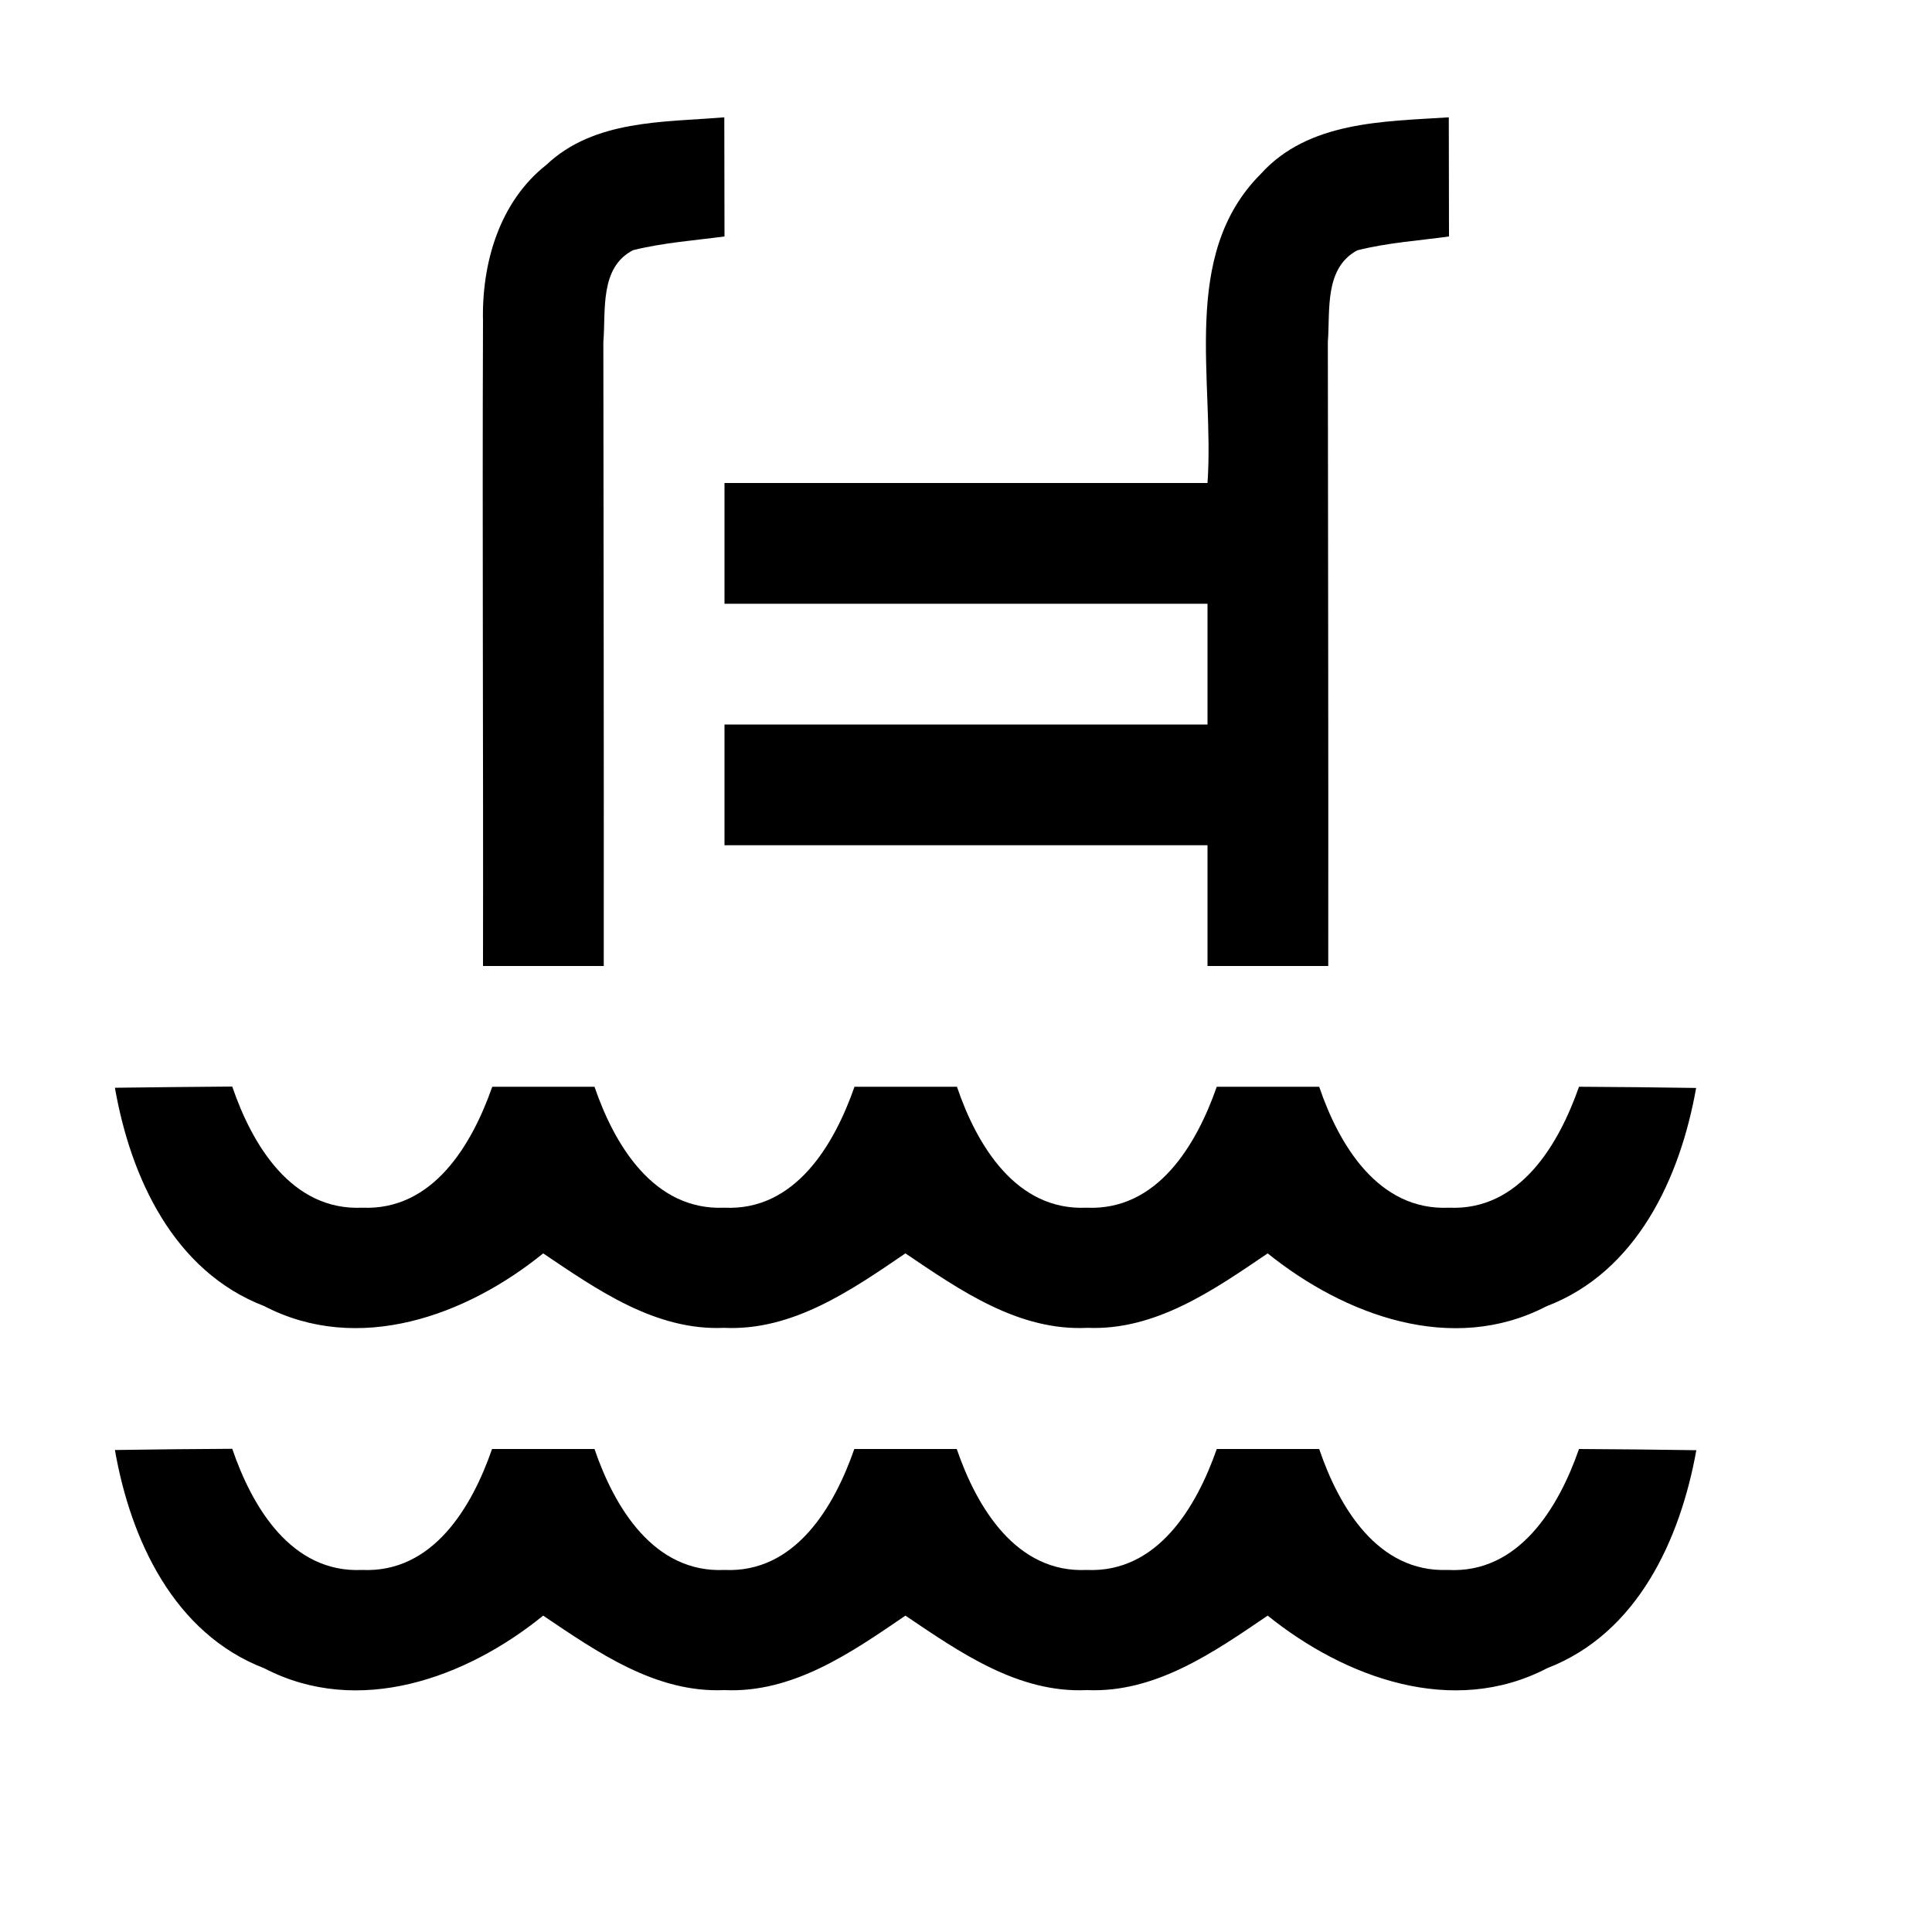
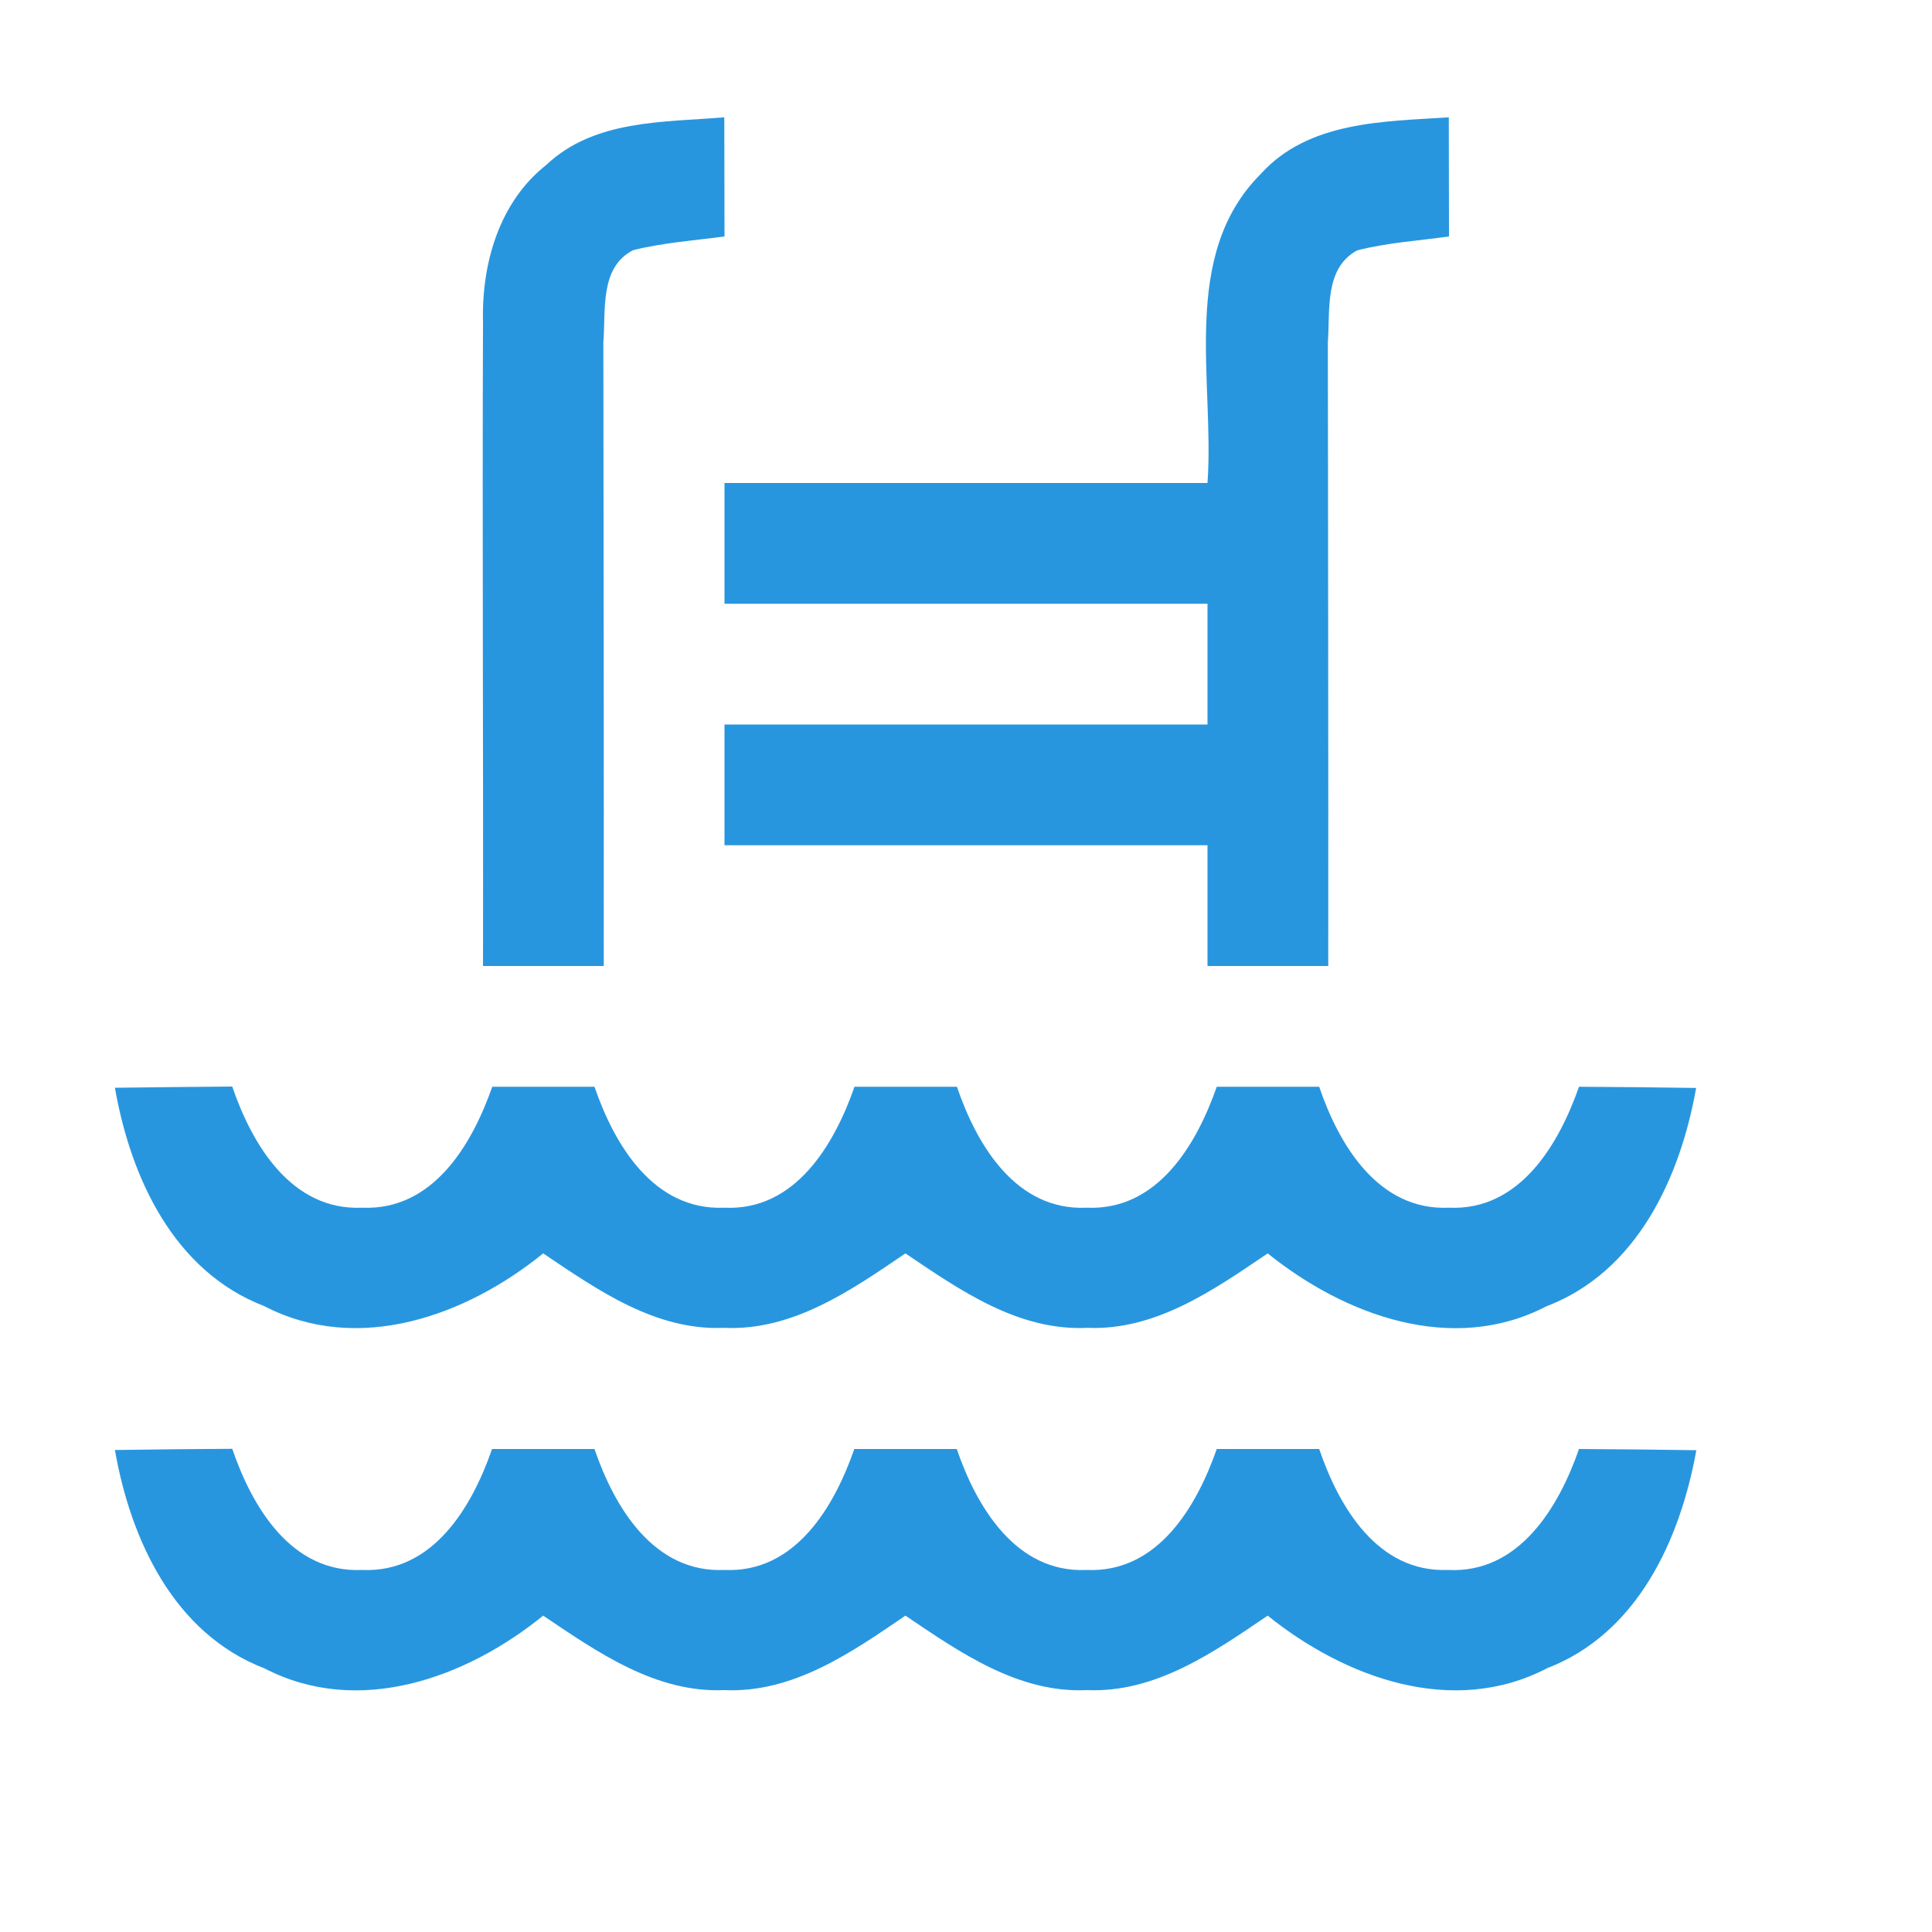
- <svg xmlns="http://www.w3.org/2000/svg" width="96pt" height="96pt" viewBox="0 0 96 96" version="1.1">
-   <g id="#000000ff">
-     <path fill="#000000" opacity="1.00" d=" M 27.15 8.19 C 29.53 5.94 32.96 6.08 35.99 5.83 C 35.99 7.81 36.00 9.78 36.00 11.75 C 34.49 11.95 32.95 12.06 31.46 12.43 C 29.78 13.29 30.11 15.44 29.98 17.00 C 29.99 27.33 30.01 37.67 30.00 48.00 C 28.00 48.00 26.00 48.00 24.00 48.00 C 24.02 37.32 23.96 26.65 24.00 15.97 C 23.93 13.09 24.81 10.03 27.15 8.19 Z" />
-     <path fill="#000000" opacity="1.00" d=" M 62.64 8.65 C 65.01 6.02 68.74 6.04 71.99 5.83 C 71.99 7.80 72.00 9.78 72.00 11.75 C 70.48 11.96 68.93 12.06 67.44 12.44 C 65.79 13.33 66.10 15.44 65.98 17.00 C 65.99 27.33 66.01 37.67 66.00 48.00 C 64.00 48.00 62.00 48.00 60.00 48.00 C 60.00 46.00 60.00 44.00 60.00 42.00 C 52.00 42.00 44.00 42.00 36.00 42.00 C 36.00 40.00 36.00 38.00 36.00 36.00 C 44.00 36.00 52.00 36.00 60.00 36.00 C 60.00 34.00 60.00 32.00 60.00 30.00 C 52.00 30.00 44.00 30.00 36.00 30.00 C 36.00 28.00 36.00 26.00 36.00 24.00 C 44.00 24.00 52.00 24.00 60.00 24.00 C 60.36 18.91 58.61 12.69 62.64 8.65 Z" />
-     <path fill="#000000" opacity="1.00" d=" M 5.71 54.05 C 7.65 54.02 9.60 54.01 11.54 53.99 C 12.53 56.89 14.49 60.17 18.00 60.01 C 21.52 60.16 23.45 56.88 24.46 54.00 C 26.15 54.00 27.85 54.00 29.54 54.00 C 30.53 56.89 32.48 60.16 35.99 60.01 C 39.51 60.18 41.45 56.89 42.46 54.00 C 44.15 54.00 45.85 54.00 47.55 54.00 C 48.53 56.89 50.48 60.17 53.99 60.01 C 57.51 60.17 59.45 56.89 60.46 54.00 C 62.15 54.00 63.85 54.00 65.55 54.00 C 66.53 56.89 68.49 60.17 72.00 60.01 C 75.51 60.17 77.45 56.88 78.46 54.00 C 80.40 54.01 82.34 54.03 84.28 54.06 C 83.49 58.51 81.35 63.19 76.84 64.91 C 72.16 67.34 66.82 65.36 62.99 62.28 C 60.32 64.09 57.43 66.12 54.04 65.98 C 50.61 66.15 47.70 64.11 44.99 62.28 C 42.30 64.11 39.39 66.14 35.98 65.98 C 32.57 66.13 29.68 64.09 26.99 62.28 C 23.17 65.38 17.81 67.33 13.13 64.90 C 8.63 63.17 6.49 58.51 5.71 54.05 Z" />
-     <path fill="#000000" opacity="1.00" d=" M 5.71 72.05 C 7.65 72.02 9.60 72.00 11.54 71.99 C 12.53 74.89 14.48 78.17 17.99 78.01 C 21.51 78.17 23.45 74.89 24.45 72.00 C 26.15 72.00 27.85 72.00 29.54 72.00 C 30.53 74.90 32.49 78.17 36.00 78.01 C 39.51 78.17 41.45 74.88 42.45 72.00 C 44.15 72.00 45.85 72.00 47.54 72.00 C 48.53 74.89 50.49 78.17 53.99 78.01 C 57.51 78.17 59.45 74.89 60.46 72.00 C 62.15 72.00 63.85 72.00 65.55 72.00 C 66.53 74.88 68.45 78.14 71.94 78.01 C 75.48 78.20 77.45 74.90 78.46 72.00 C 80.40 72.01 82.34 72.03 84.29 72.06 C 83.49 76.50 81.37 81.16 76.88 82.89 C 72.19 85.34 66.83 83.37 62.99 80.28 C 60.31 82.10 57.41 84.13 54.01 83.98 C 50.59 84.14 47.69 82.10 44.99 80.28 C 42.31 82.11 39.40 84.14 35.99 83.98 C 32.58 84.13 29.68 82.09 26.99 80.28 C 23.17 83.38 17.82 85.33 13.14 82.90 C 8.64 81.17 6.49 76.51 5.71 72.05 Z" />
+ <svg xmlns="http://www.w3.org/2000/svg" width="16pt" height="16pt" viewBox="0 0 96 96" version="1.1">
+   <g id="#2896DF">
+     <path fill="#2896DF" opacity="1.00" d=" M 27.15 8.19 C 29.53 5.94 32.96 6.08 35.99 5.83 C 35.99 7.81 36.00 9.78 36.00 11.75 C 34.49 11.95 32.95 12.06 31.46 12.43 C 29.78 13.29 30.11 15.44 29.98 17.00 C 29.99 27.33 30.01 37.67 30.00 48.00 C 28.00 48.00 26.00 48.00 24.00 48.00 C 24.02 37.32 23.96 26.65 24.00 15.97 C 23.93 13.09 24.81 10.03 27.15 8.19 Z" />
+     <path fill="#2896DF" opacity="1.00" d=" M 62.64 8.65 C 65.01 6.02 68.74 6.04 71.99 5.83 C 71.99 7.80 72.00 9.78 72.00 11.75 C 70.48 11.96 68.93 12.06 67.44 12.44 C 65.79 13.33 66.10 15.44 65.98 17.00 C 65.99 27.33 66.01 37.67 66.00 48.00 C 64.00 48.00 62.00 48.00 60.00 48.00 C 60.00 46.00 60.00 44.00 60.00 42.00 C 52.00 42.00 44.00 42.00 36.00 42.00 C 36.00 40.00 36.00 38.00 36.00 36.00 C 44.00 36.00 52.00 36.00 60.00 36.00 C 60.00 34.00 60.00 32.00 60.00 30.00 C 52.00 30.00 44.00 30.00 36.00 30.00 C 36.00 28.00 36.00 26.00 36.00 24.00 C 44.00 24.00 52.00 24.00 60.00 24.00 C 60.36 18.91 58.61 12.69 62.64 8.65 Z" />
+     <path fill="#2896DF" opacity="1.00" d=" M 5.71 54.05 C 7.65 54.02 9.60 54.01 11.54 53.99 C 12.53 56.89 14.49 60.17 18.00 60.01 C 21.52 60.16 23.45 56.88 24.46 54.00 C 26.15 54.00 27.85 54.00 29.54 54.00 C 30.53 56.89 32.48 60.16 35.99 60.01 C 39.51 60.18 41.45 56.89 42.46 54.00 C 44.15 54.00 45.85 54.00 47.55 54.00 C 48.53 56.89 50.48 60.17 53.99 60.01 C 57.51 60.17 59.45 56.89 60.46 54.00 C 62.15 54.00 63.85 54.00 65.55 54.00 C 66.53 56.89 68.49 60.17 72.00 60.01 C 75.51 60.17 77.45 56.88 78.46 54.00 C 80.40 54.01 82.34 54.03 84.28 54.06 C 83.49 58.51 81.35 63.19 76.84 64.91 C 72.16 67.34 66.82 65.36 62.99 62.28 C 60.32 64.09 57.43 66.12 54.04 65.98 C 50.61 66.15 47.70 64.11 44.99 62.28 C 42.30 64.11 39.39 66.14 35.98 65.98 C 32.57 66.13 29.68 64.09 26.99 62.28 C 23.17 65.38 17.81 67.33 13.13 64.90 C 8.63 63.17 6.49 58.51 5.71 54.05 Z" />
+     <path fill="#2896DF" opacity="1.00" d=" M 5.71 72.05 C 7.65 72.02 9.60 72.00 11.54 71.99 C 12.53 74.89 14.48 78.17 17.99 78.01 C 21.51 78.17 23.45 74.89 24.45 72.00 C 26.15 72.00 27.85 72.00 29.54 72.00 C 30.53 74.90 32.49 78.17 36.00 78.01 C 39.51 78.17 41.45 74.88 42.45 72.00 C 44.15 72.00 45.85 72.00 47.54 72.00 C 48.53 74.89 50.49 78.17 53.99 78.01 C 57.51 78.17 59.45 74.89 60.46 72.00 C 62.15 72.00 63.85 72.00 65.55 72.00 C 66.53 74.88 68.45 78.14 71.94 78.01 C 75.48 78.20 77.45 74.90 78.46 72.00 C 80.40 72.01 82.34 72.03 84.29 72.06 C 83.49 76.50 81.37 81.16 76.88 82.89 C 72.19 85.34 66.83 83.37 62.99 80.28 C 60.31 82.10 57.41 84.13 54.01 83.98 C 50.59 84.14 47.69 82.10 44.99 80.28 C 42.31 82.11 39.40 84.14 35.99 83.98 C 32.58 84.13 29.68 82.09 26.99 80.28 C 23.17 83.38 17.82 85.33 13.14 82.90 C 8.64 81.17 6.49 76.51 5.71 72.05 Z" />
  </g>
</svg>
